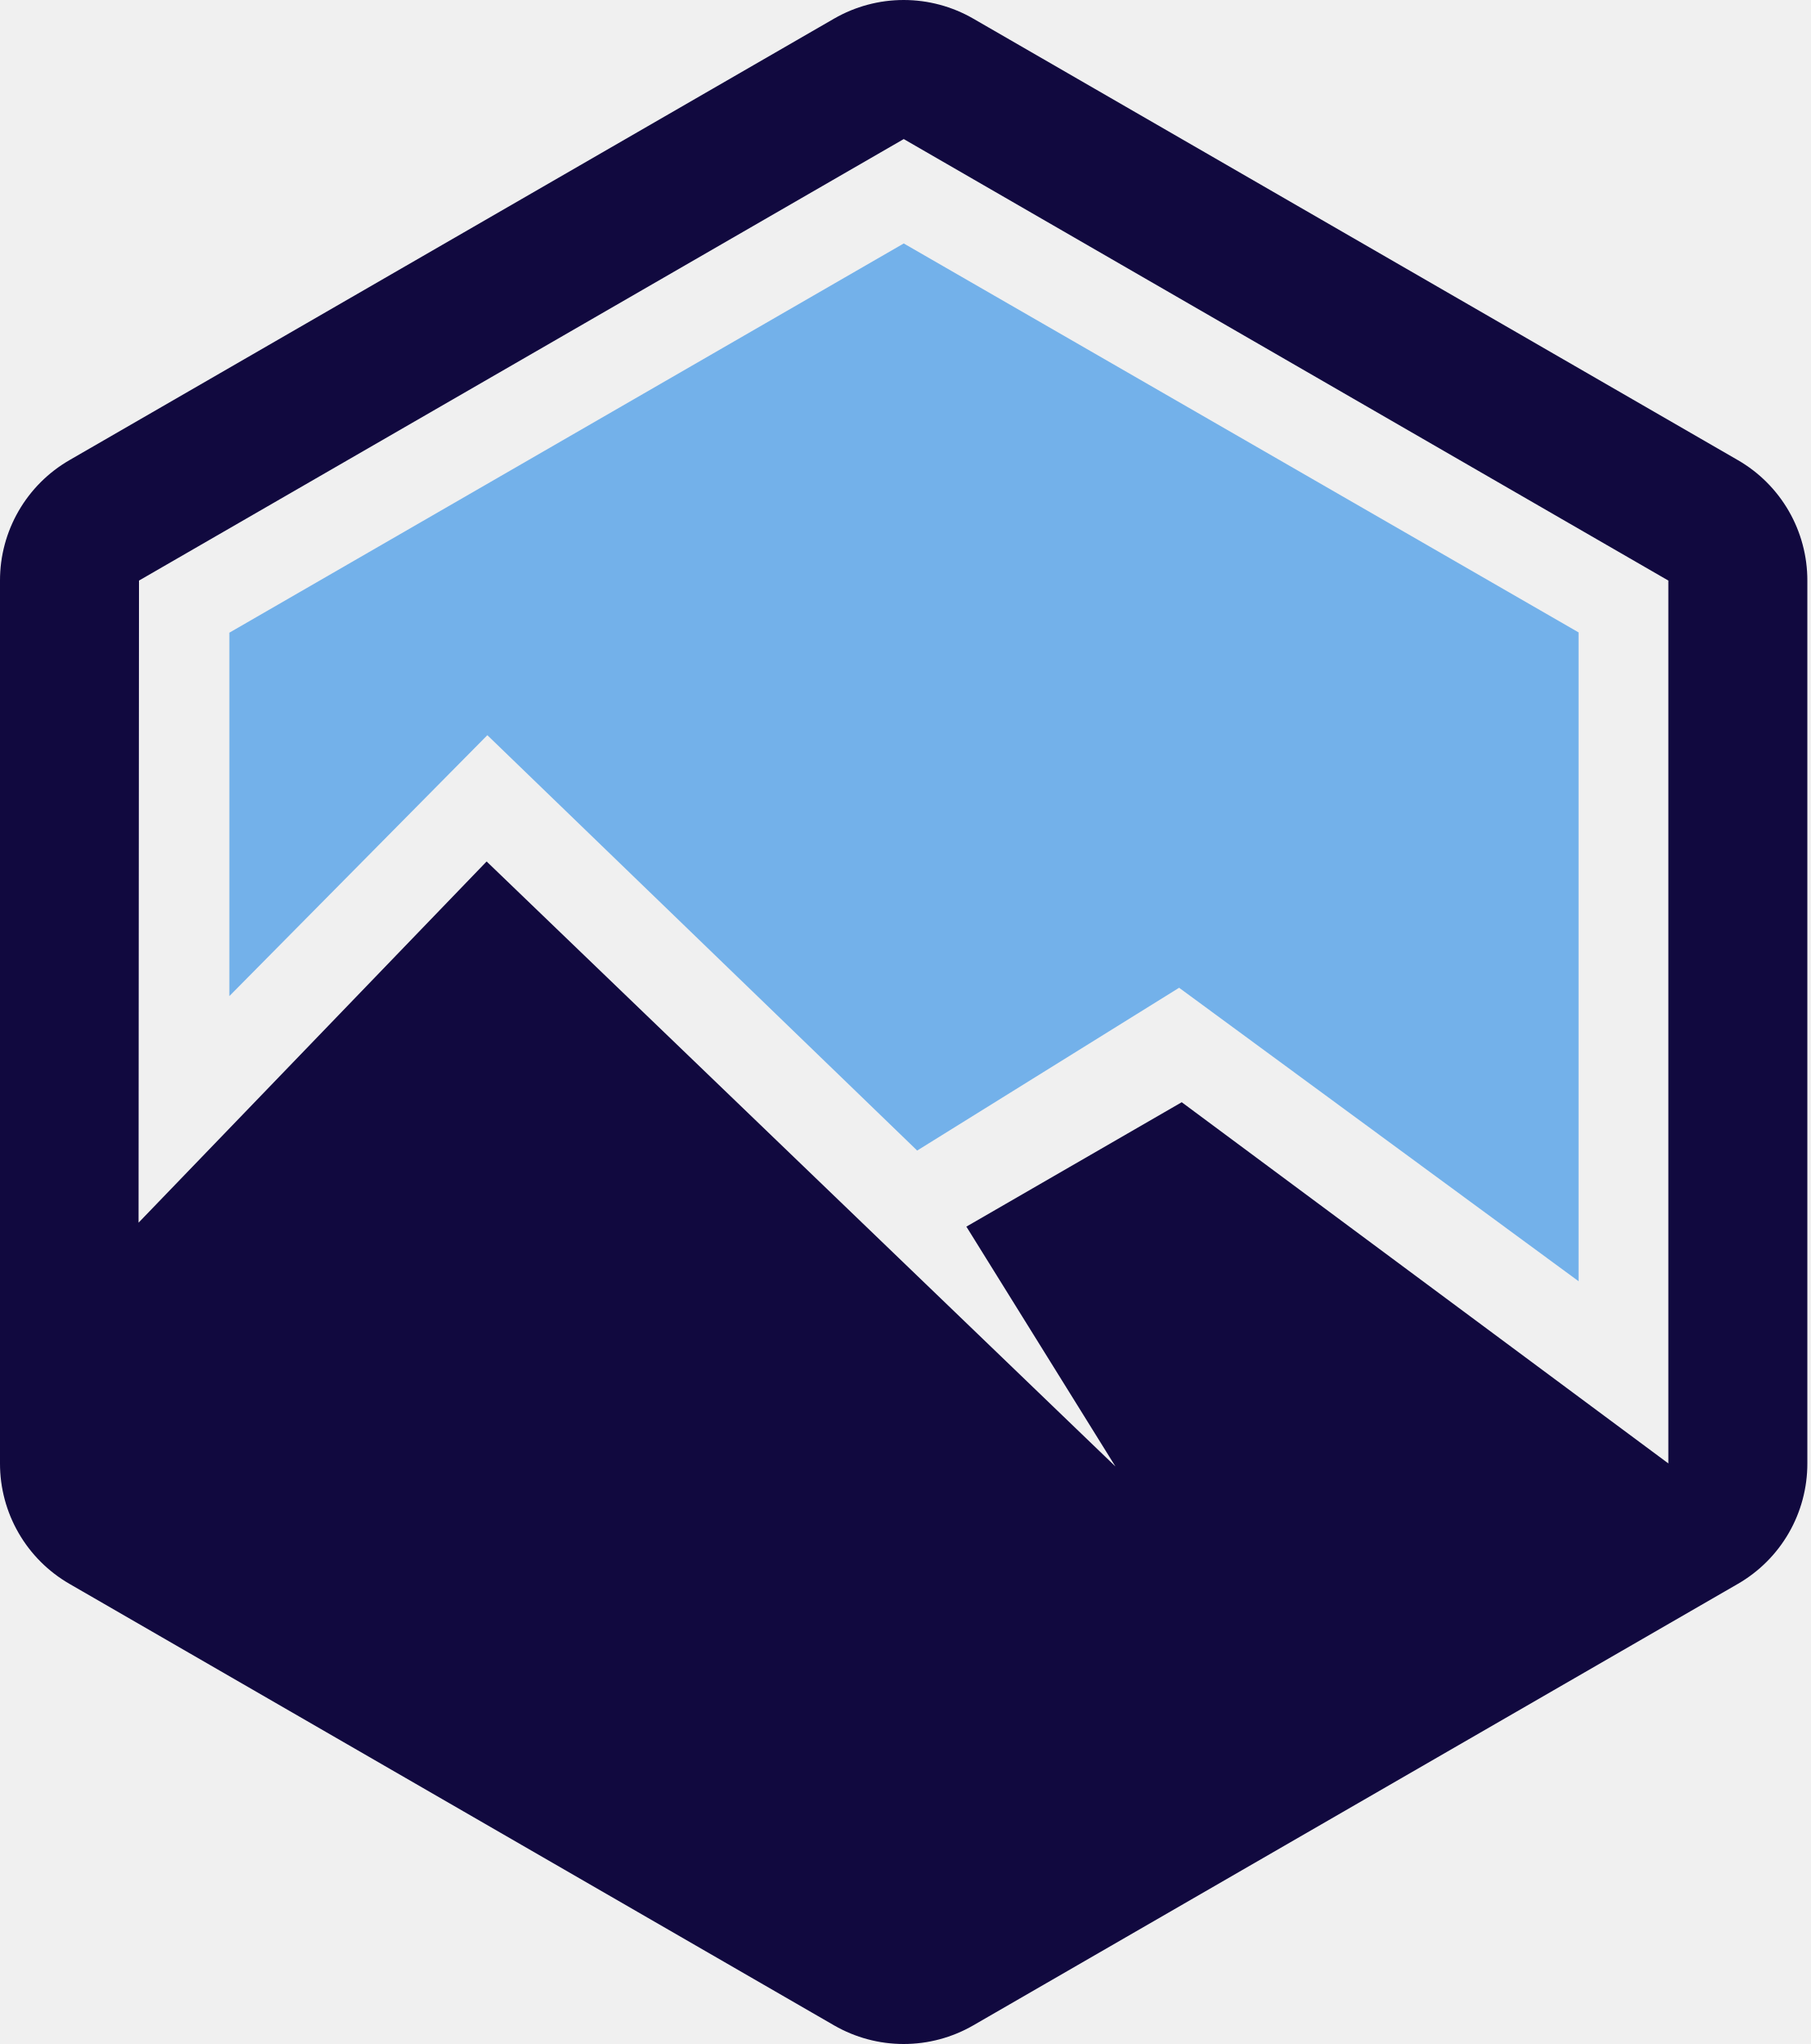
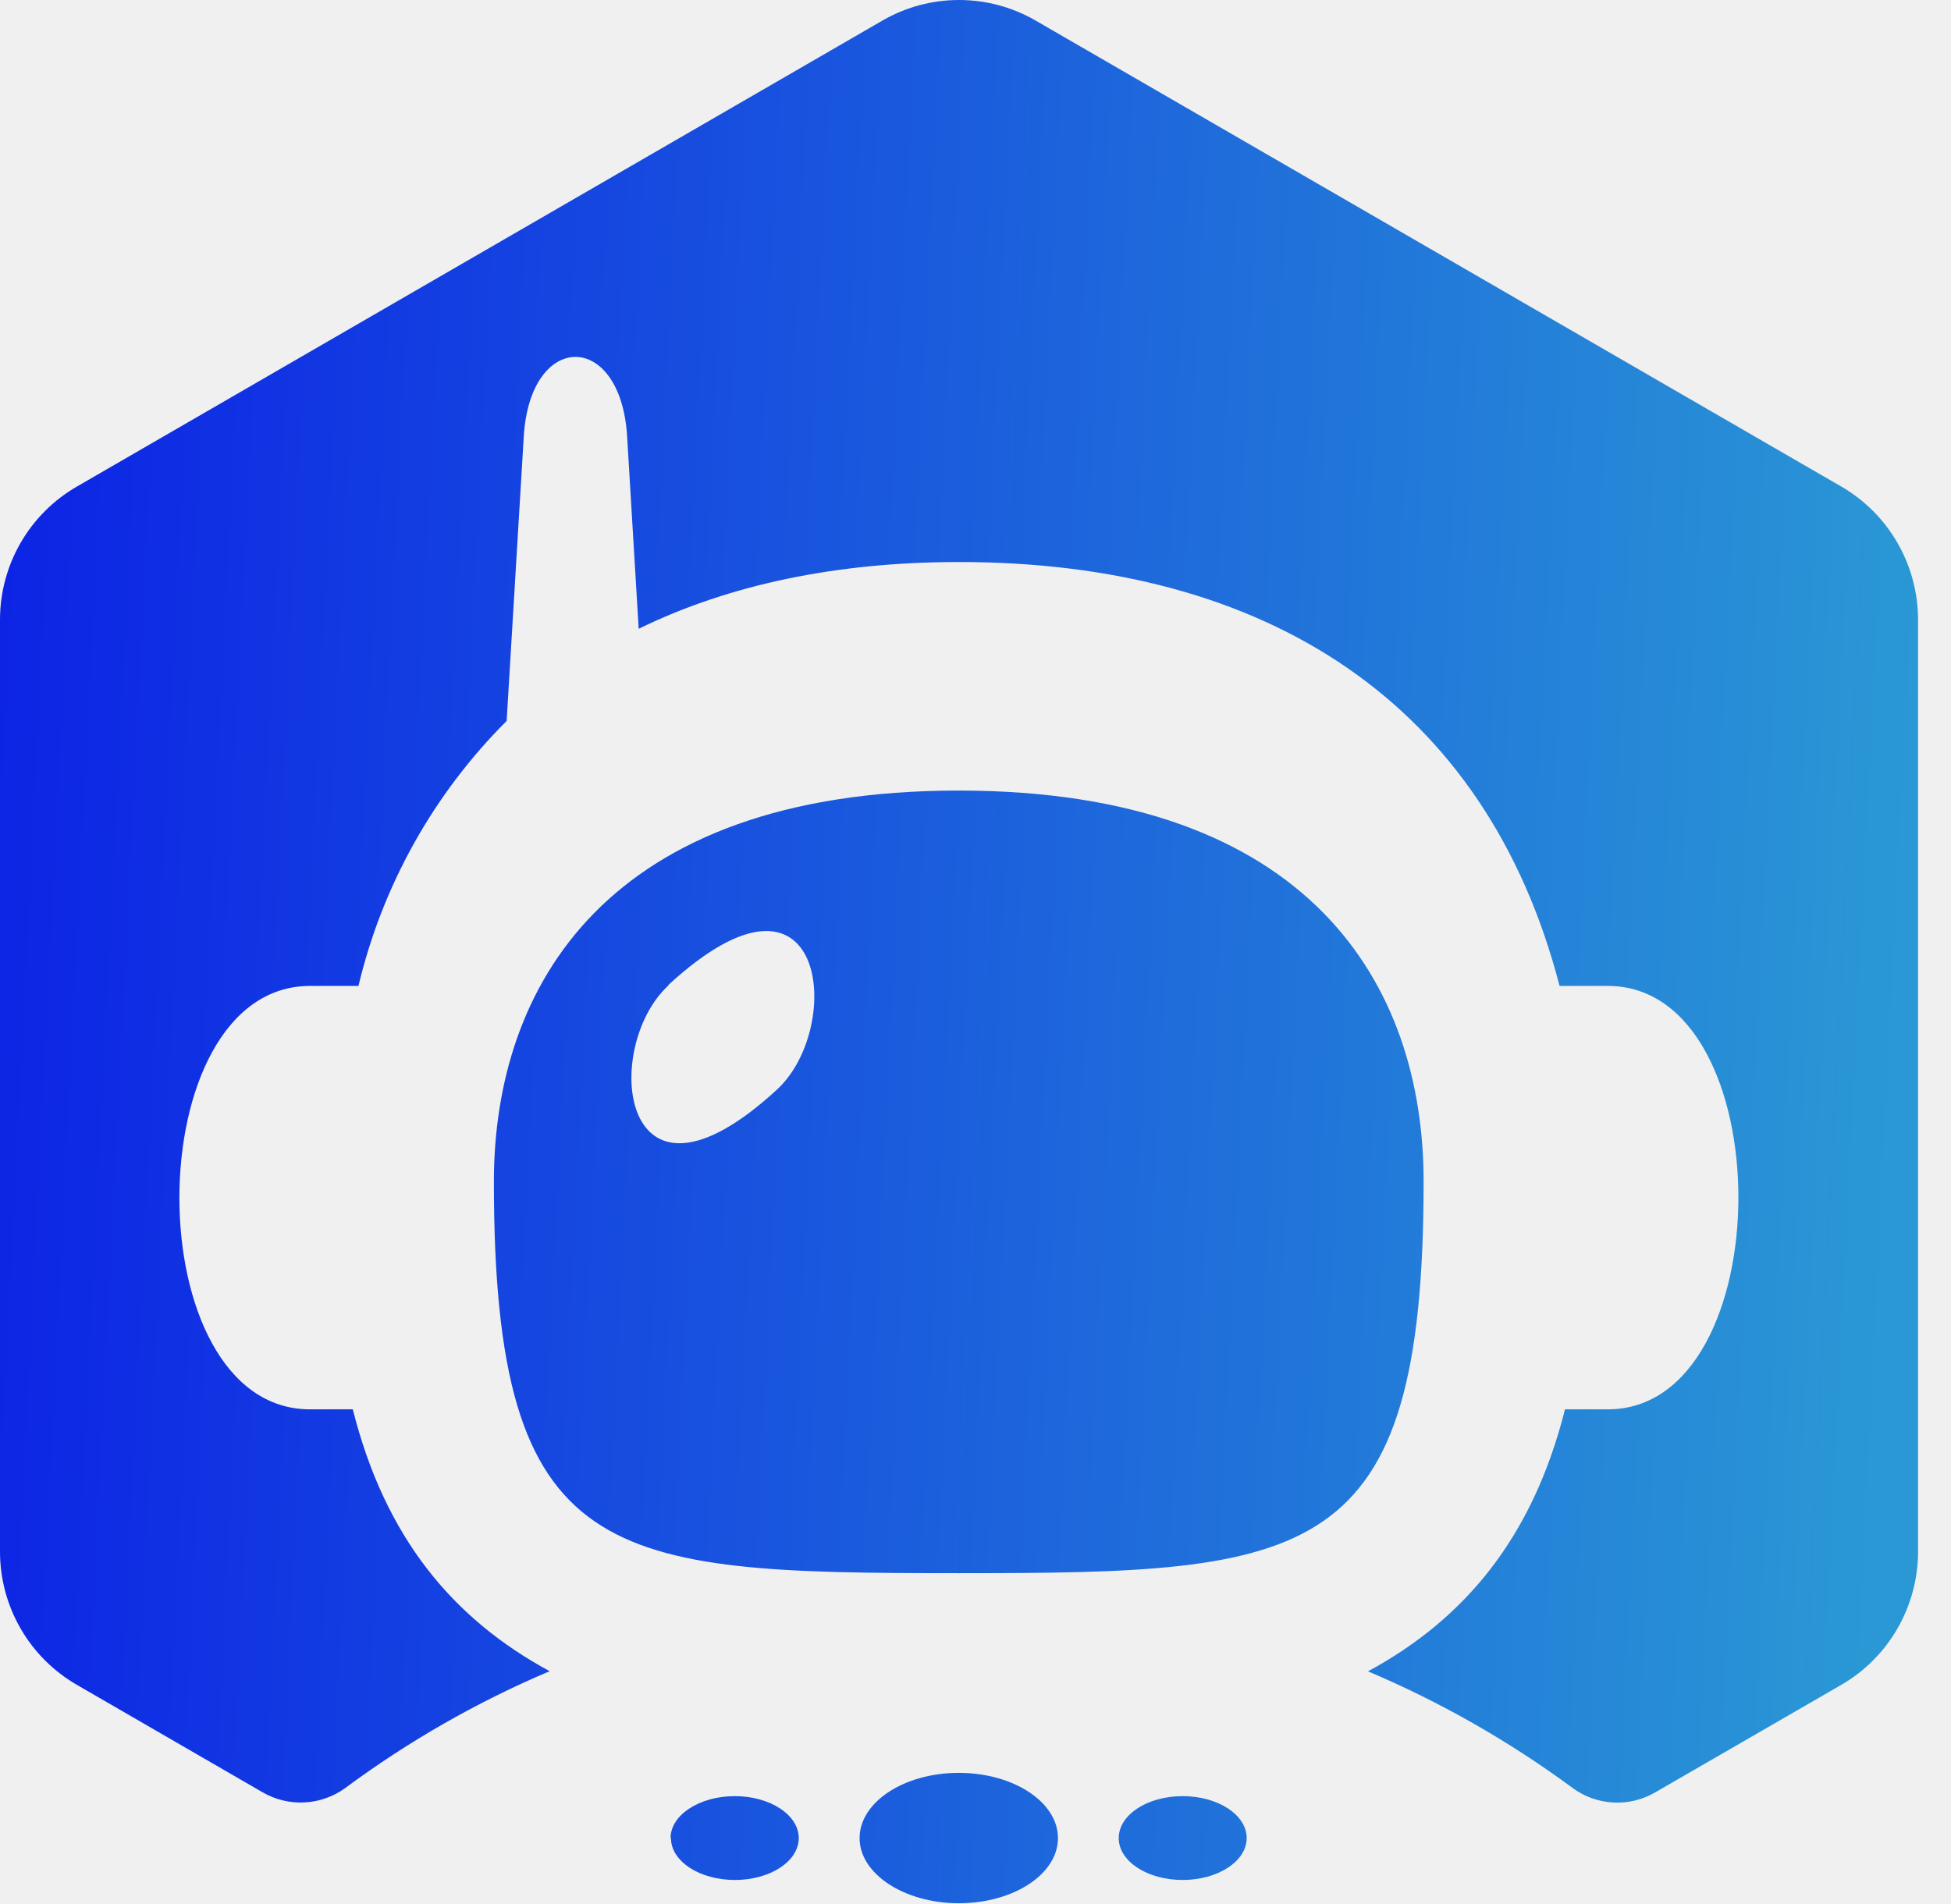
- <svg xmlns="http://www.w3.org/2000/svg" width="124" height="140" viewBox="0 0 124 140" fill="none">
-   <path d="M108.121 43.315L61.9 16.675L15.71 43.335V68.225L33.38 50.355L62.82 78.805L80.76 67.655L108.121 87.755V43.315Z" fill="#73B1EA" />
-   <path d="M6.60549e-06 39.765V100.235C-0.002 101.908 0.437 103.551 1.273 104.999C2.109 106.448 3.312 107.65 4.76 108.485L57.13 138.725C58.58 139.561 60.222 140 61.895 140C63.568 140 65.211 139.561 66.66 138.725L119.03 108.485C120.479 107.65 121.682 106.448 122.518 104.999C123.353 103.551 123.792 101.908 123.79 100.235V39.765C123.792 38.093 123.353 36.45 122.518 35.002C121.682 33.553 120.479 32.35 119.03 31.515L66.66 1.275C65.211 0.44 63.568 0 61.895 0C60.222 0 58.58 0.44 57.13 1.275L4.76 31.515C3.312 32.35 2.109 33.553 1.273 35.002C0.437 36.45 -0.002 38.093 6.60549e-06 39.765ZM9.52 39.765L61.9 9.525L114.27 39.765V100.235L80.94 75.495L66.19 84.015L76.4 100.445L33.33 59.005L9.49 83.745L9.52 39.765Z" fill="#11093F" />
+ <svg xmlns="http://www.w3.org/2000/svg" width="41" height="40" viewBox="0 0 41 40" fill="none">
+   <g clip-path="url(#clip0_504_3898)">
+     <path d="M20.148 40C19.008 40 18.064 39.386 18.064 38.631C18.064 37.877 18.996 37.26 20.148 37.26C21.3 37.26 22.233 37.874 22.233 38.631C22.233 39.389 21.3 40 20.148 40ZM26.199 38.631C26.199 38.143 25.597 37.749 24.853 37.749C24.109 37.749 23.51 38.143 23.51 38.631C23.51 39.12 24.112 39.511 24.853 39.511C25.594 39.511 26.199 39.117 26.199 38.631ZM14.1 38.631C14.1 39.117 14.699 39.511 15.443 39.511C16.188 39.511 16.786 39.117 16.786 38.631C16.786 38.146 16.185 37.749 15.443 37.749C14.702 37.749 14.092 38.143 14.092 38.631H14.1ZM11.551 35.123C9.518 34.023 8.092 32.315 7.414 29.62H6.516C2.849 29.62 2.86 20.721 6.516 20.721H7.533C8.035 18.611 9.113 16.683 10.647 15.152L11.007 9.173C11.141 6.944 13.045 6.944 13.179 9.173L13.422 13.215C15.326 12.284 17.59 11.812 20.154 11.812C26.621 11.812 31.232 14.772 32.774 20.721H33.786C37.453 20.721 37.442 29.62 33.786 29.62H32.888C32.209 32.315 30.781 34.026 28.748 35.126C30.271 35.771 31.713 36.593 33.045 37.575C33.294 37.759 33.59 37.866 33.899 37.883C34.207 37.901 34.514 37.827 34.782 37.671L38.697 35.409C39.186 35.125 39.593 34.717 39.875 34.226C40.158 33.735 40.307 33.178 40.308 32.612V13.024C40.307 12.457 40.158 11.9 39.875 11.409C39.593 10.919 39.186 10.511 38.697 10.227L21.765 0.433C21.275 0.149 20.719 0 20.154 0C19.588 0 19.032 0.149 18.543 0.433L1.614 10.227C1.124 10.51 0.716 10.918 0.433 11.409C0.15 11.9 0 12.457 0 13.024V32.612C0 33.179 0.15 33.736 0.433 34.227C0.716 34.718 1.124 35.126 1.614 35.409L5.523 37.671C5.791 37.825 6.098 37.898 6.406 37.881C6.714 37.864 7.011 37.757 7.26 37.575C8.589 36.591 10.029 35.768 11.551 35.123ZM29.917 24.838C29.917 32.892 27.545 33.063 20.148 33.063C12.752 33.063 10.379 32.892 10.379 24.838C10.379 20.732 12.752 16.615 20.148 16.615C27.545 16.615 29.917 20.721 29.917 24.826V24.838ZM14.049 20.709C12.623 22.015 13.023 25.941 16.33 22.898C17.759 21.578 17.362 17.652 14.049 20.698V20.709Z" fill="url(#paint0_linear_504_3898)" />
+   </g>
+   <defs>
+     <linearGradient id="paint0_linear_504_3898" x1="0" y1="0" x2="40.863" y2="2.044" gradientUnits="userSpaceOnUse">
+       <stop stop-color="#0C22E5" />
+       <stop offset="1" stop-color="#2A98D5" />
+     </linearGradient>
+     <clipPath id="clip0_504_3898">
+       <rect width="40.308" height="40" fill="white" />
+     </clipPath>
+   </defs>
</svg>
